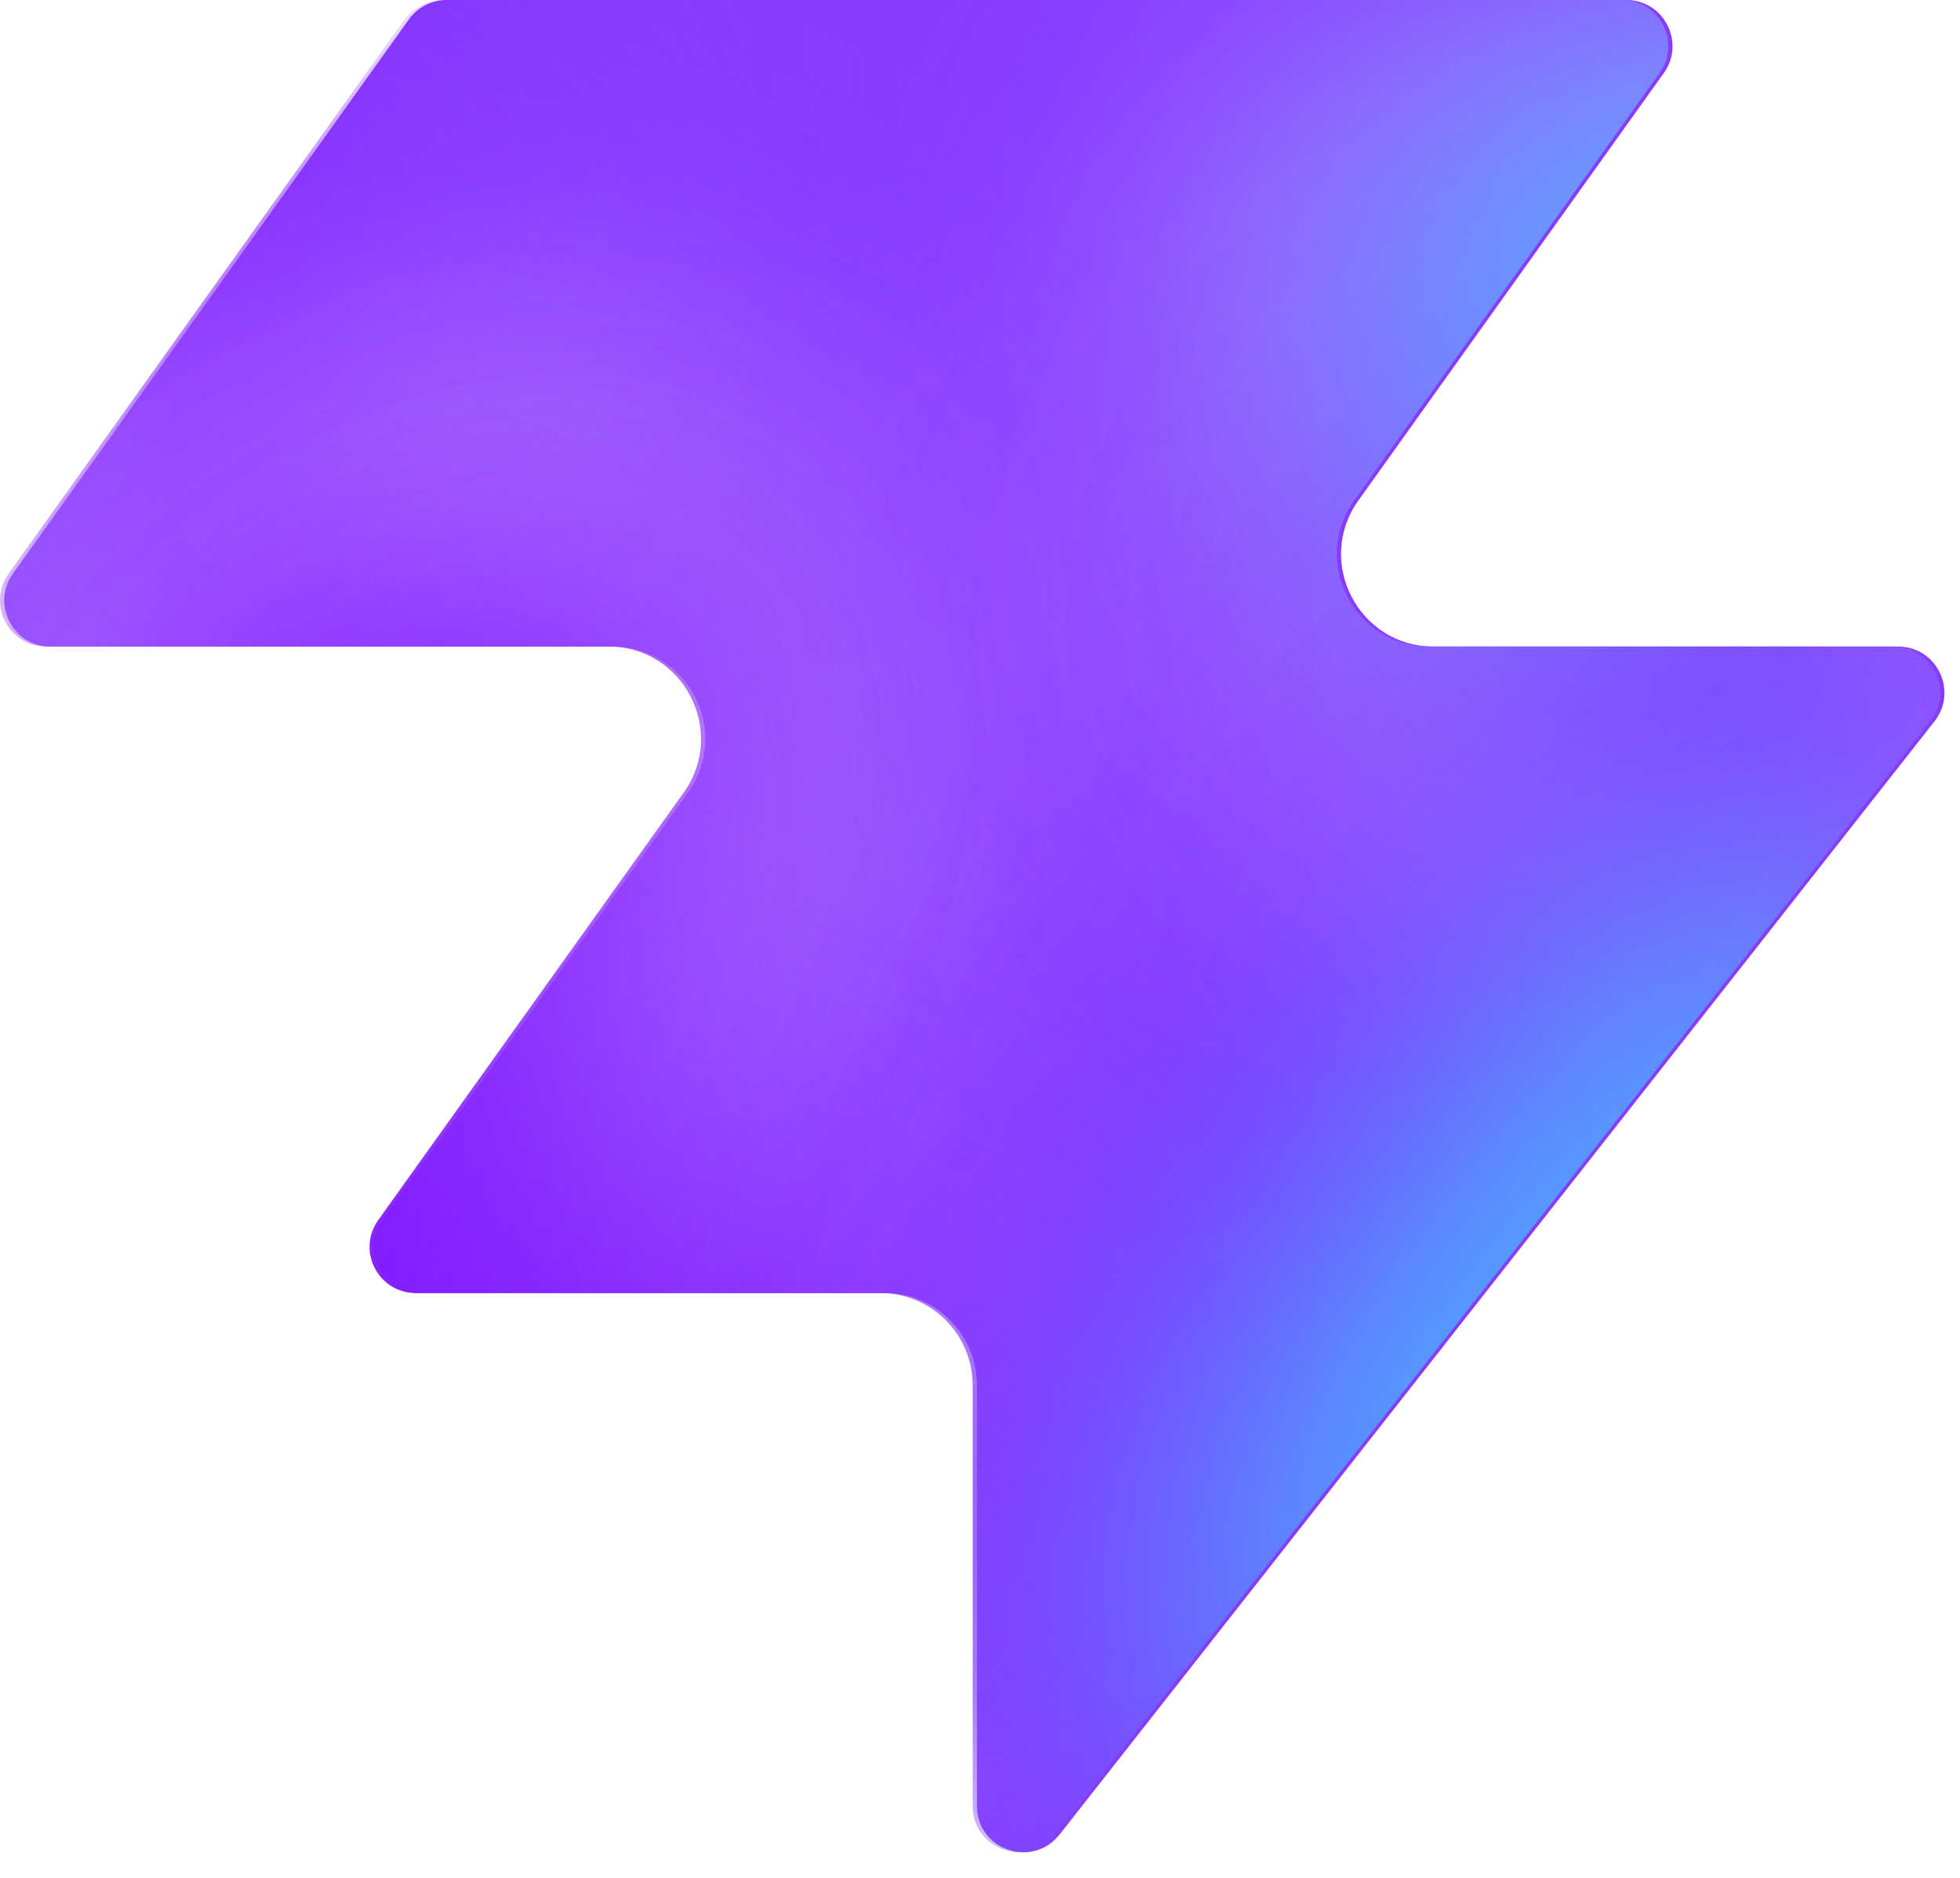
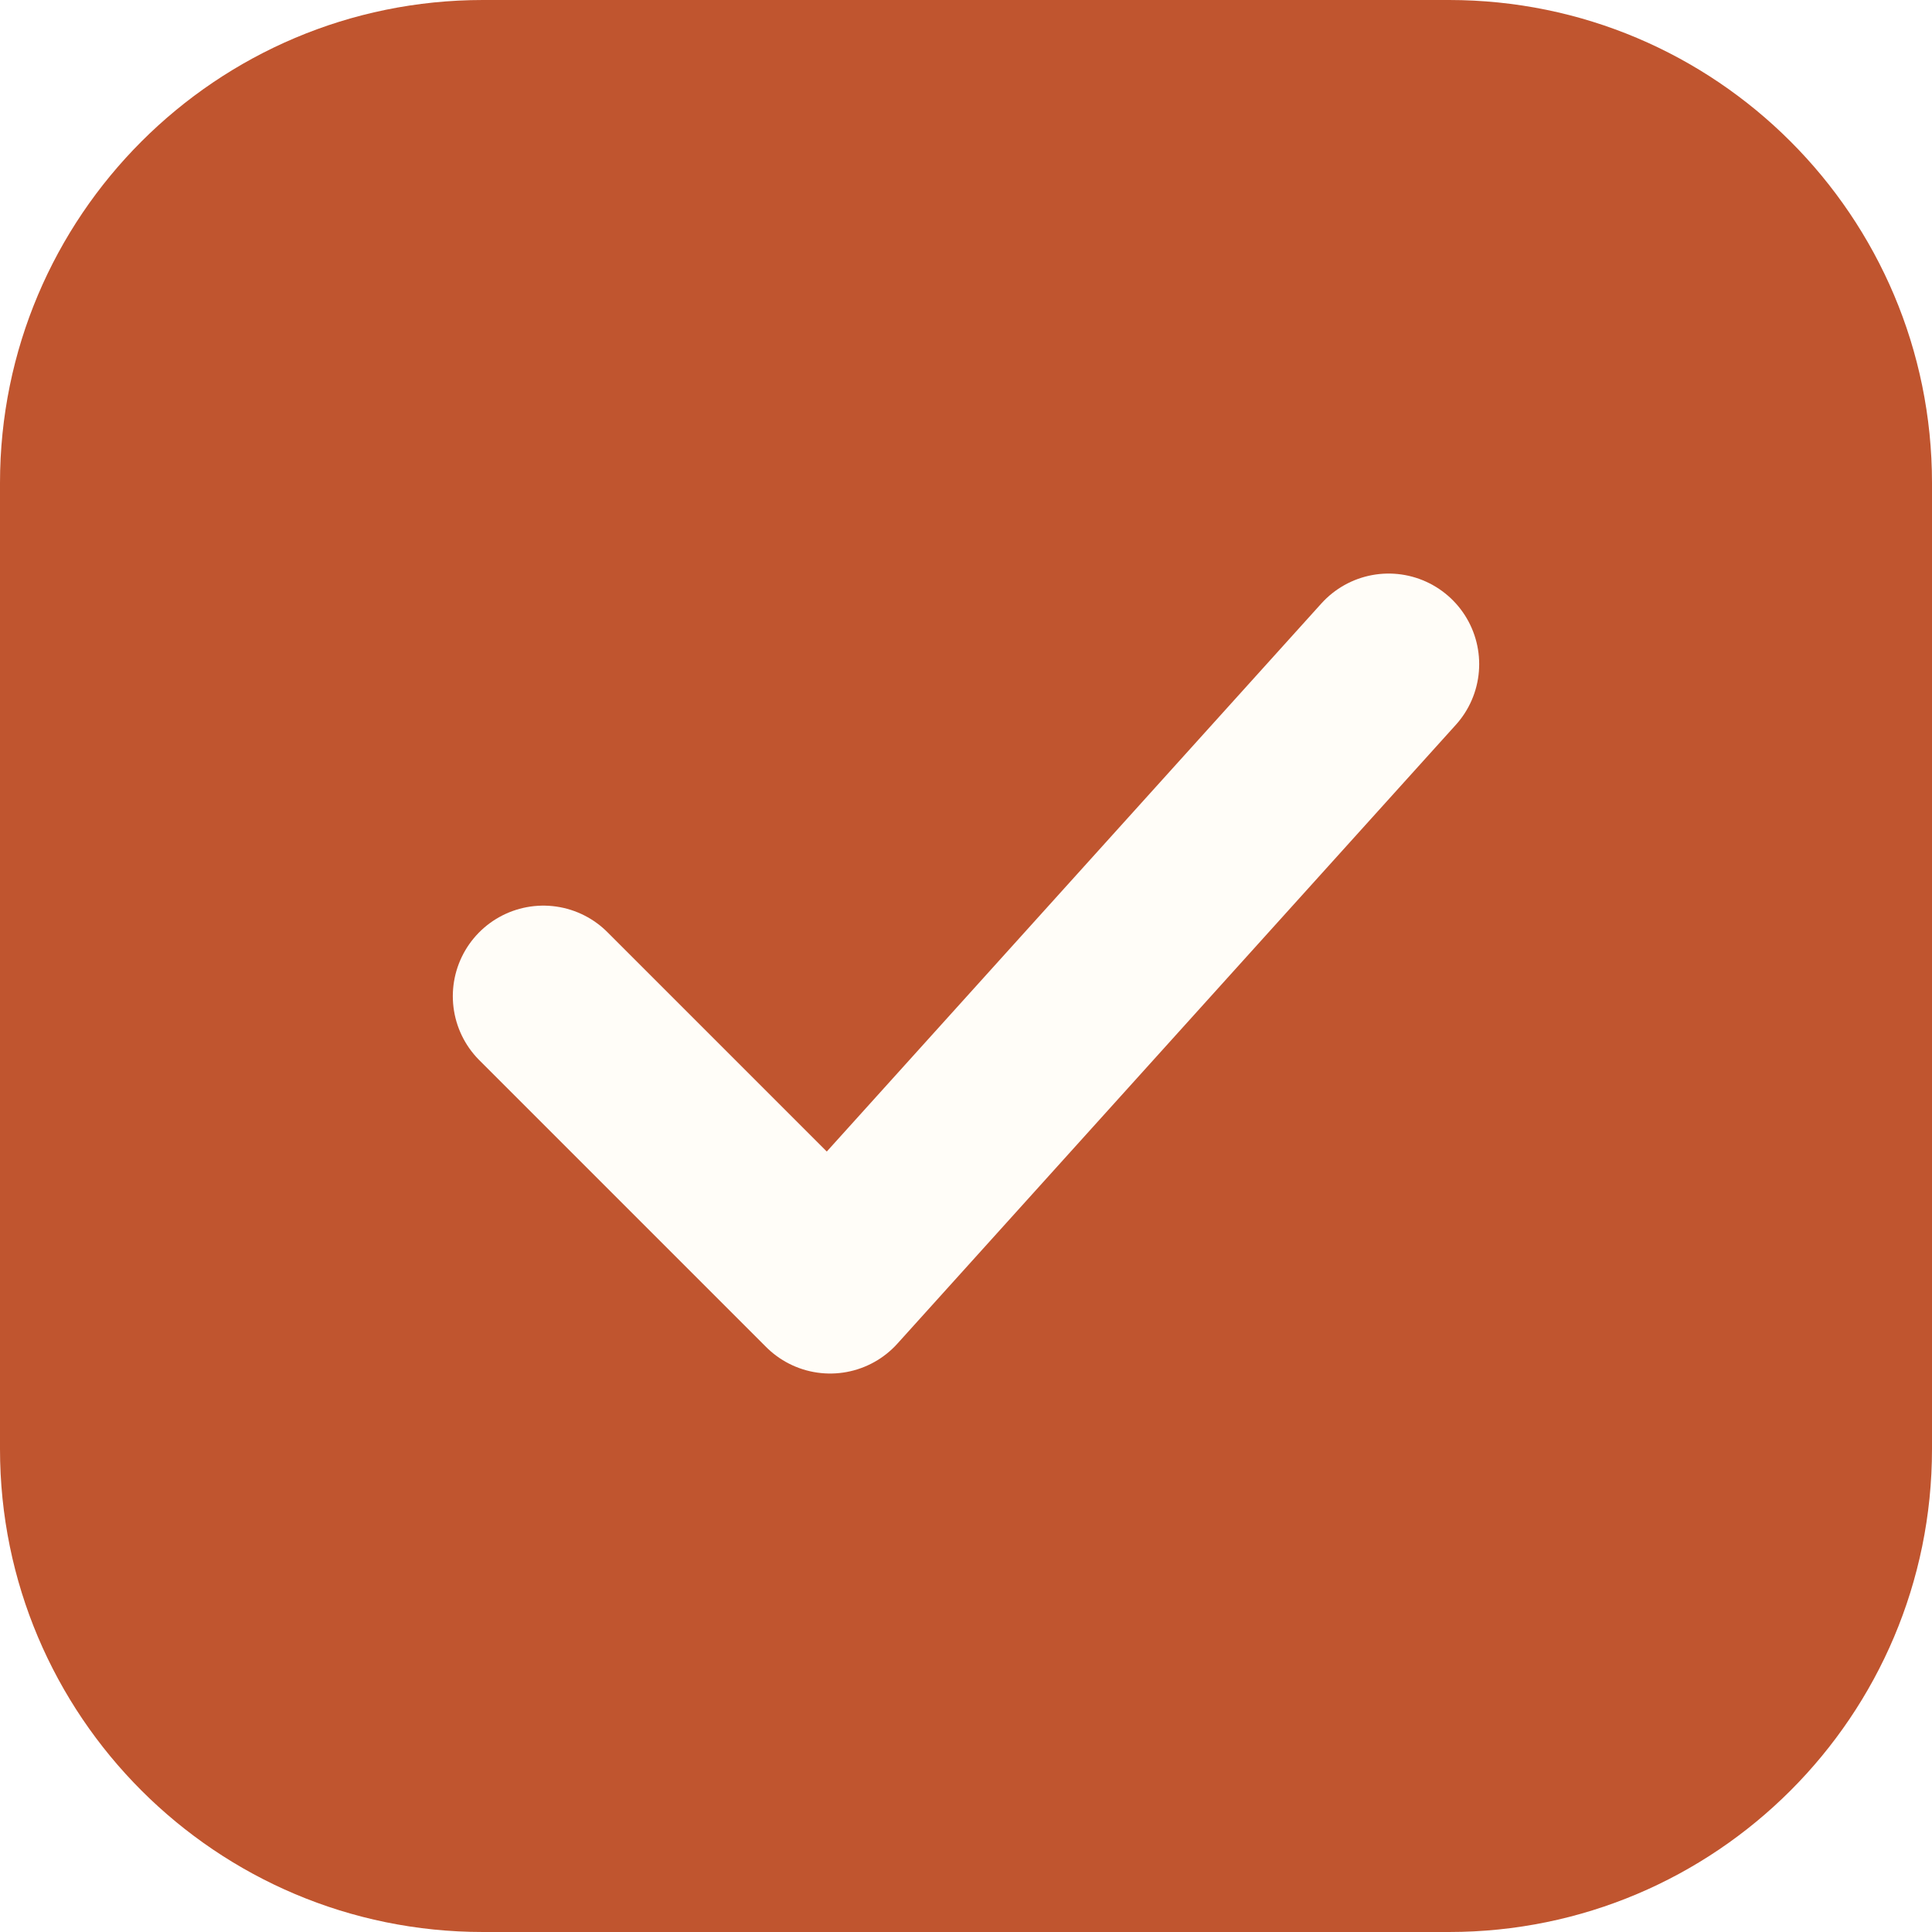
- <svg xmlns="http://www.w3.org/2000/svg" width="48" height="46" fill="none" viewBox="0 0 48 46">
-   <path fill="#863bff" d="M25.946 44.938c-.664.845-2.021.375-2.021-.698V33.937a2.26 2.26 0 0 0-2.262-2.262H10.287c-.92 0-1.456-1.04-.92-1.788l7.48-10.471c1.07-1.497 0-3.578-1.842-3.578H1.237c-.92 0-1.456-1.04-.92-1.788L10.013.474c.214-.297.556-.474.92-.474h28.894c.92 0 1.456 1.04.92 1.788l-7.48 10.471c-1.07 1.498 0 3.579 1.842 3.579h11.377c.943 0 1.473 1.088.89 1.83L25.947 44.94z" style="fill:#863bff;fill:color(display-p3 .525 .23 1);fill-opacity:1" />
-   <mask id="a" width="48" height="46" x="0" y="0" maskUnits="userSpaceOnUse" style="mask-type:alpha">
-     <path fill="#000" d="M25.842 44.938c-.664.844-2.021.375-2.021-.698V33.937a2.26 2.26 0 0 0-2.262-2.262H10.183c-.92 0-1.456-1.04-.92-1.788l7.48-10.471c1.07-1.498 0-3.579-1.842-3.579H1.133c-.92 0-1.456-1.04-.92-1.787L9.91.473c.214-.297.556-.474.92-.474h28.894c.92 0 1.456 1.04.92 1.788l-7.48 10.471c-1.07 1.498 0 3.578 1.842 3.578h11.377c.943 0 1.473 1.088.89 1.832L25.843 44.94z" style="fill:#000;fill-opacity:1" />
-   </mask>
-   <g mask="url(#a)">
-     <g filter="url(#b)">
-       <ellipse cx="5.508" cy="14.704" fill="#ede6ff" rx="5.508" ry="14.704" style="fill:#ede6ff;fill:color(display-p3 .927 .903 1);fill-opacity:1" transform="matrix(.00324 1 1 -.00324 -4.47 31.516)" />
-     </g>
-     <g filter="url(#c)">
-       <ellipse cx="10.399" cy="29.851" fill="#ede6ff" rx="10.399" ry="29.851" style="fill:#ede6ff;fill:color(display-p3 .927 .903 1);fill-opacity:1" transform="matrix(.00324 1 1 -.00324 -39.328 7.883)" />
-     </g>
-     <g filter="url(#d)">
-       <ellipse cx="5.508" cy="30.487" fill="#7e14ff" rx="5.508" ry="30.487" style="fill:#7e14ff;fill:color(display-p3 .492 .077 1);fill-opacity:1" transform="rotate(89.814 -25.913 -14.639)scale(1 -1)" />
-     </g>
-     <g filter="url(#e)">
-       <ellipse cx="5.508" cy="30.599" fill="#7e14ff" rx="5.508" ry="30.599" style="fill:#7e14ff;fill:color(display-p3 .492 .077 1);fill-opacity:1" transform="rotate(89.814 -32.644 -3.334)scale(1 -1)" />
-     </g>
-     <g filter="url(#f)">
-       <ellipse cx="5.508" cy="30.599" fill="#7e14ff" rx="5.508" ry="30.599" style="fill:#7e14ff;fill:color(display-p3 .492 .077 1);fill-opacity:1" transform="matrix(.00324 1 1 -.00324 -34.34 30.47)" />
-     </g>
-     <g filter="url(#g)">
-       <ellipse cx="14.072" cy="22.078" fill="#ede6ff" rx="14.072" ry="22.078" style="fill:#ede6ff;fill:color(display-p3 .927 .903 1);fill-opacity:1" transform="rotate(93.35 24.506 48.493)scale(-1 1)" />
-     </g>
-     <g filter="url(#h)">
-       <ellipse cx="3.47" cy="21.501" fill="#7e14ff" rx="3.47" ry="21.501" style="fill:#7e14ff;fill:color(display-p3 .492 .077 1);fill-opacity:1" transform="rotate(89.009 28.708 47.59)scale(-1 1)" />
-     </g>
-     <g filter="url(#i)">
-       <ellipse cx="3.47" cy="21.501" fill="#7e14ff" rx="3.47" ry="21.501" style="fill:#7e14ff;fill:color(display-p3 .492 .077 1);fill-opacity:1" transform="rotate(89.009 28.708 47.59)scale(-1 1)" />
-     </g>
-     <g filter="url(#j)">
-       <ellipse cx=".387" cy="8.972" fill="#7e14ff" rx="4.407" ry="29.108" style="fill:#7e14ff;fill:color(display-p3 .492 .077 1);fill-opacity:1" transform="rotate(39.51 .387 8.972)" />
-     </g>
-     <g filter="url(#k)">
-       <ellipse cx="47.523" cy="-6.092" fill="#7e14ff" rx="4.407" ry="29.108" style="fill:#7e14ff;fill:color(display-p3 .492 .077 1);fill-opacity:1" transform="rotate(37.892 47.523 -6.092)" />
-     </g>
-     <g filter="url(#l)">
-       <ellipse cx="41.412" cy="6.333" fill="#47bfff" rx="5.971" ry="9.665" style="fill:#47bfff;fill:color(display-p3 .28 .748 1);fill-opacity:1" transform="rotate(37.892 41.412 6.333)" />
-     </g>
-     <g filter="url(#m)">
-       <ellipse cx="-1.879" cy="38.332" fill="#7e14ff" rx="4.407" ry="29.108" style="fill:#7e14ff;fill:color(display-p3 .492 .077 1);fill-opacity:1" transform="rotate(37.892 -1.88 38.332)" />
-     </g>
-     <g filter="url(#n)">
-       <ellipse cx="-1.879" cy="38.332" fill="#7e14ff" rx="4.407" ry="29.108" style="fill:#7e14ff;fill:color(display-p3 .492 .077 1);fill-opacity:1" transform="rotate(37.892 -1.88 38.332)" />
-     </g>
-     <g filter="url(#o)">
-       <ellipse cx="35.651" cy="29.907" fill="#7e14ff" rx="4.407" ry="29.108" style="fill:#7e14ff;fill:color(display-p3 .492 .077 1);fill-opacity:1" transform="rotate(37.892 35.651 29.907)" />
-     </g>
-     <g filter="url(#p)">
-       <ellipse cx="38.418" cy="32.4" fill="#47bfff" rx="5.971" ry="15.297" style="fill:#47bfff;fill:color(display-p3 .28 .748 1);fill-opacity:1" transform="rotate(37.892 38.418 32.4)" />
-     </g>
-   </g>
-   <defs>
-     <filter id="b" width="60.045" height="41.654" x="-19.77" y="16.149" color-interpolation-filters="sRGB" filterUnits="userSpaceOnUse">
-       <feFlood flood-opacity="0" result="BackgroundImageFix" />
-       <feBlend in="SourceGraphic" in2="BackgroundImageFix" result="shape" />
-       <feGaussianBlur result="effect1_foregroundBlur_2002_17158" stdDeviation="7.659" />
-     </filter>
-     <filter id="c" width="90.34" height="51.437" x="-54.613" y="-7.533" color-interpolation-filters="sRGB" filterUnits="userSpaceOnUse">
-       <feFlood flood-opacity="0" result="BackgroundImageFix" />
-       <feBlend in="SourceGraphic" in2="BackgroundImageFix" result="shape" />
-       <feGaussianBlur result="effect1_foregroundBlur_2002_17158" stdDeviation="7.659" />
-     </filter>
-     <filter id="d" width="79.355" height="29.4" x="-49.64" y="2.03" color-interpolation-filters="sRGB" filterUnits="userSpaceOnUse">
-       <feFlood flood-opacity="0" result="BackgroundImageFix" />
-       <feBlend in="SourceGraphic" in2="BackgroundImageFix" result="shape" />
-       <feGaussianBlur result="effect1_foregroundBlur_2002_17158" stdDeviation="4.596" />
-     </filter>
-     <filter id="e" width="79.579" height="29.4" x="-45.045" y="20.029" color-interpolation-filters="sRGB" filterUnits="userSpaceOnUse">
-       <feFlood flood-opacity="0" result="BackgroundImageFix" />
-       <feBlend in="SourceGraphic" in2="BackgroundImageFix" result="shape" />
-       <feGaussianBlur result="effect1_foregroundBlur_2002_17158" stdDeviation="4.596" />
-     </filter>
-     <filter id="f" width="79.579" height="29.4" x="-43.513" y="21.178" color-interpolation-filters="sRGB" filterUnits="userSpaceOnUse">
-       <feFlood flood-opacity="0" result="BackgroundImageFix" />
-       <feBlend in="SourceGraphic" in2="BackgroundImageFix" result="shape" />
-       <feGaussianBlur result="effect1_foregroundBlur_2002_17158" stdDeviation="4.596" />
-     </filter>
-     <filter id="g" width="74.749" height="58.852" x="15.756" y="-17.901" color-interpolation-filters="sRGB" filterUnits="userSpaceOnUse">
-       <feFlood flood-opacity="0" result="BackgroundImageFix" />
-       <feBlend in="SourceGraphic" in2="BackgroundImageFix" result="shape" />
-       <feGaussianBlur result="effect1_foregroundBlur_2002_17158" stdDeviation="7.659" />
-     </filter>
-     <filter id="h" width="61.377" height="25.362" x="23.548" y="2.284" color-interpolation-filters="sRGB" filterUnits="userSpaceOnUse">
-       <feFlood flood-opacity="0" result="BackgroundImageFix" />
-       <feBlend in="SourceGraphic" in2="BackgroundImageFix" result="shape" />
-       <feGaussianBlur result="effect1_foregroundBlur_2002_17158" stdDeviation="4.596" />
-     </filter>
-     <filter id="i" width="61.377" height="25.362" x="23.548" y="2.284" color-interpolation-filters="sRGB" filterUnits="userSpaceOnUse">
-       <feFlood flood-opacity="0" result="BackgroundImageFix" />
-       <feBlend in="SourceGraphic" in2="BackgroundImageFix" result="shape" />
-       <feGaussianBlur result="effect1_foregroundBlur_2002_17158" stdDeviation="4.596" />
-     </filter>
-     <filter id="j" width="56.045" height="63.649" x="-27.636" y="-22.853" color-interpolation-filters="sRGB" filterUnits="userSpaceOnUse">
-       <feFlood flood-opacity="0" result="BackgroundImageFix" />
-       <feBlend in="SourceGraphic" in2="BackgroundImageFix" result="shape" />
-       <feGaussianBlur result="effect1_foregroundBlur_2002_17158" stdDeviation="4.596" />
-     </filter>
-     <filter id="k" width="54.814" height="64.646" x="20.116" y="-38.415" color-interpolation-filters="sRGB" filterUnits="userSpaceOnUse">
-       <feFlood flood-opacity="0" result="BackgroundImageFix" />
-       <feBlend in="SourceGraphic" in2="BackgroundImageFix" result="shape" />
-       <feGaussianBlur result="effect1_foregroundBlur_2002_17158" stdDeviation="4.596" />
-     </filter>
-     <filter id="l" width="33.541" height="35.313" x="24.641" y="-11.323" color-interpolation-filters="sRGB" filterUnits="userSpaceOnUse">
-       <feFlood flood-opacity="0" result="BackgroundImageFix" />
-       <feBlend in="SourceGraphic" in2="BackgroundImageFix" result="shape" />
-       <feGaussianBlur result="effect1_foregroundBlur_2002_17158" stdDeviation="4.596" />
-     </filter>
-     <filter id="m" width="54.814" height="64.646" x="-29.286" y="6.009" color-interpolation-filters="sRGB" filterUnits="userSpaceOnUse">
-       <feFlood flood-opacity="0" result="BackgroundImageFix" />
-       <feBlend in="SourceGraphic" in2="BackgroundImageFix" result="shape" />
-       <feGaussianBlur result="effect1_foregroundBlur_2002_17158" stdDeviation="4.596" />
-     </filter>
-     <filter id="n" width="54.814" height="64.646" x="-29.286" y="6.009" color-interpolation-filters="sRGB" filterUnits="userSpaceOnUse">
-       <feFlood flood-opacity="0" result="BackgroundImageFix" />
-       <feBlend in="SourceGraphic" in2="BackgroundImageFix" result="shape" />
-       <feGaussianBlur result="effect1_foregroundBlur_2002_17158" stdDeviation="4.596" />
-     </filter>
-     <filter id="o" width="54.814" height="64.646" x="8.244" y="-2.416" color-interpolation-filters="sRGB" filterUnits="userSpaceOnUse">
-       <feFlood flood-opacity="0" result="BackgroundImageFix" />
-       <feBlend in="SourceGraphic" in2="BackgroundImageFix" result="shape" />
-       <feGaussianBlur result="effect1_foregroundBlur_2002_17158" stdDeviation="4.596" />
-     </filter>
-     <filter id="p" width="39.409" height="43.623" x="18.713" y="10.588" color-interpolation-filters="sRGB" filterUnits="userSpaceOnUse">
-       <feFlood flood-opacity="0" result="BackgroundImageFix" />
-       <feBlend in="SourceGraphic" in2="BackgroundImageFix" result="shape" />
-       <feGaussianBlur result="effect1_foregroundBlur_2002_17158" stdDeviation="4.596" />
-     </filter>
-   </defs>
+ <svg xmlns="http://www.w3.org/2000/svg" width="64" height="64" viewBox="0 0 64 64">
+   <rect width="64" height="64" rx="16" fill="#c0552f" />
+   <path d="M18 33 L27.5 42.5 L46 22" fill="none" stroke="#fffdf8" stroke-width="6" stroke-linecap="round" stroke-linejoin="round" />
</svg>
